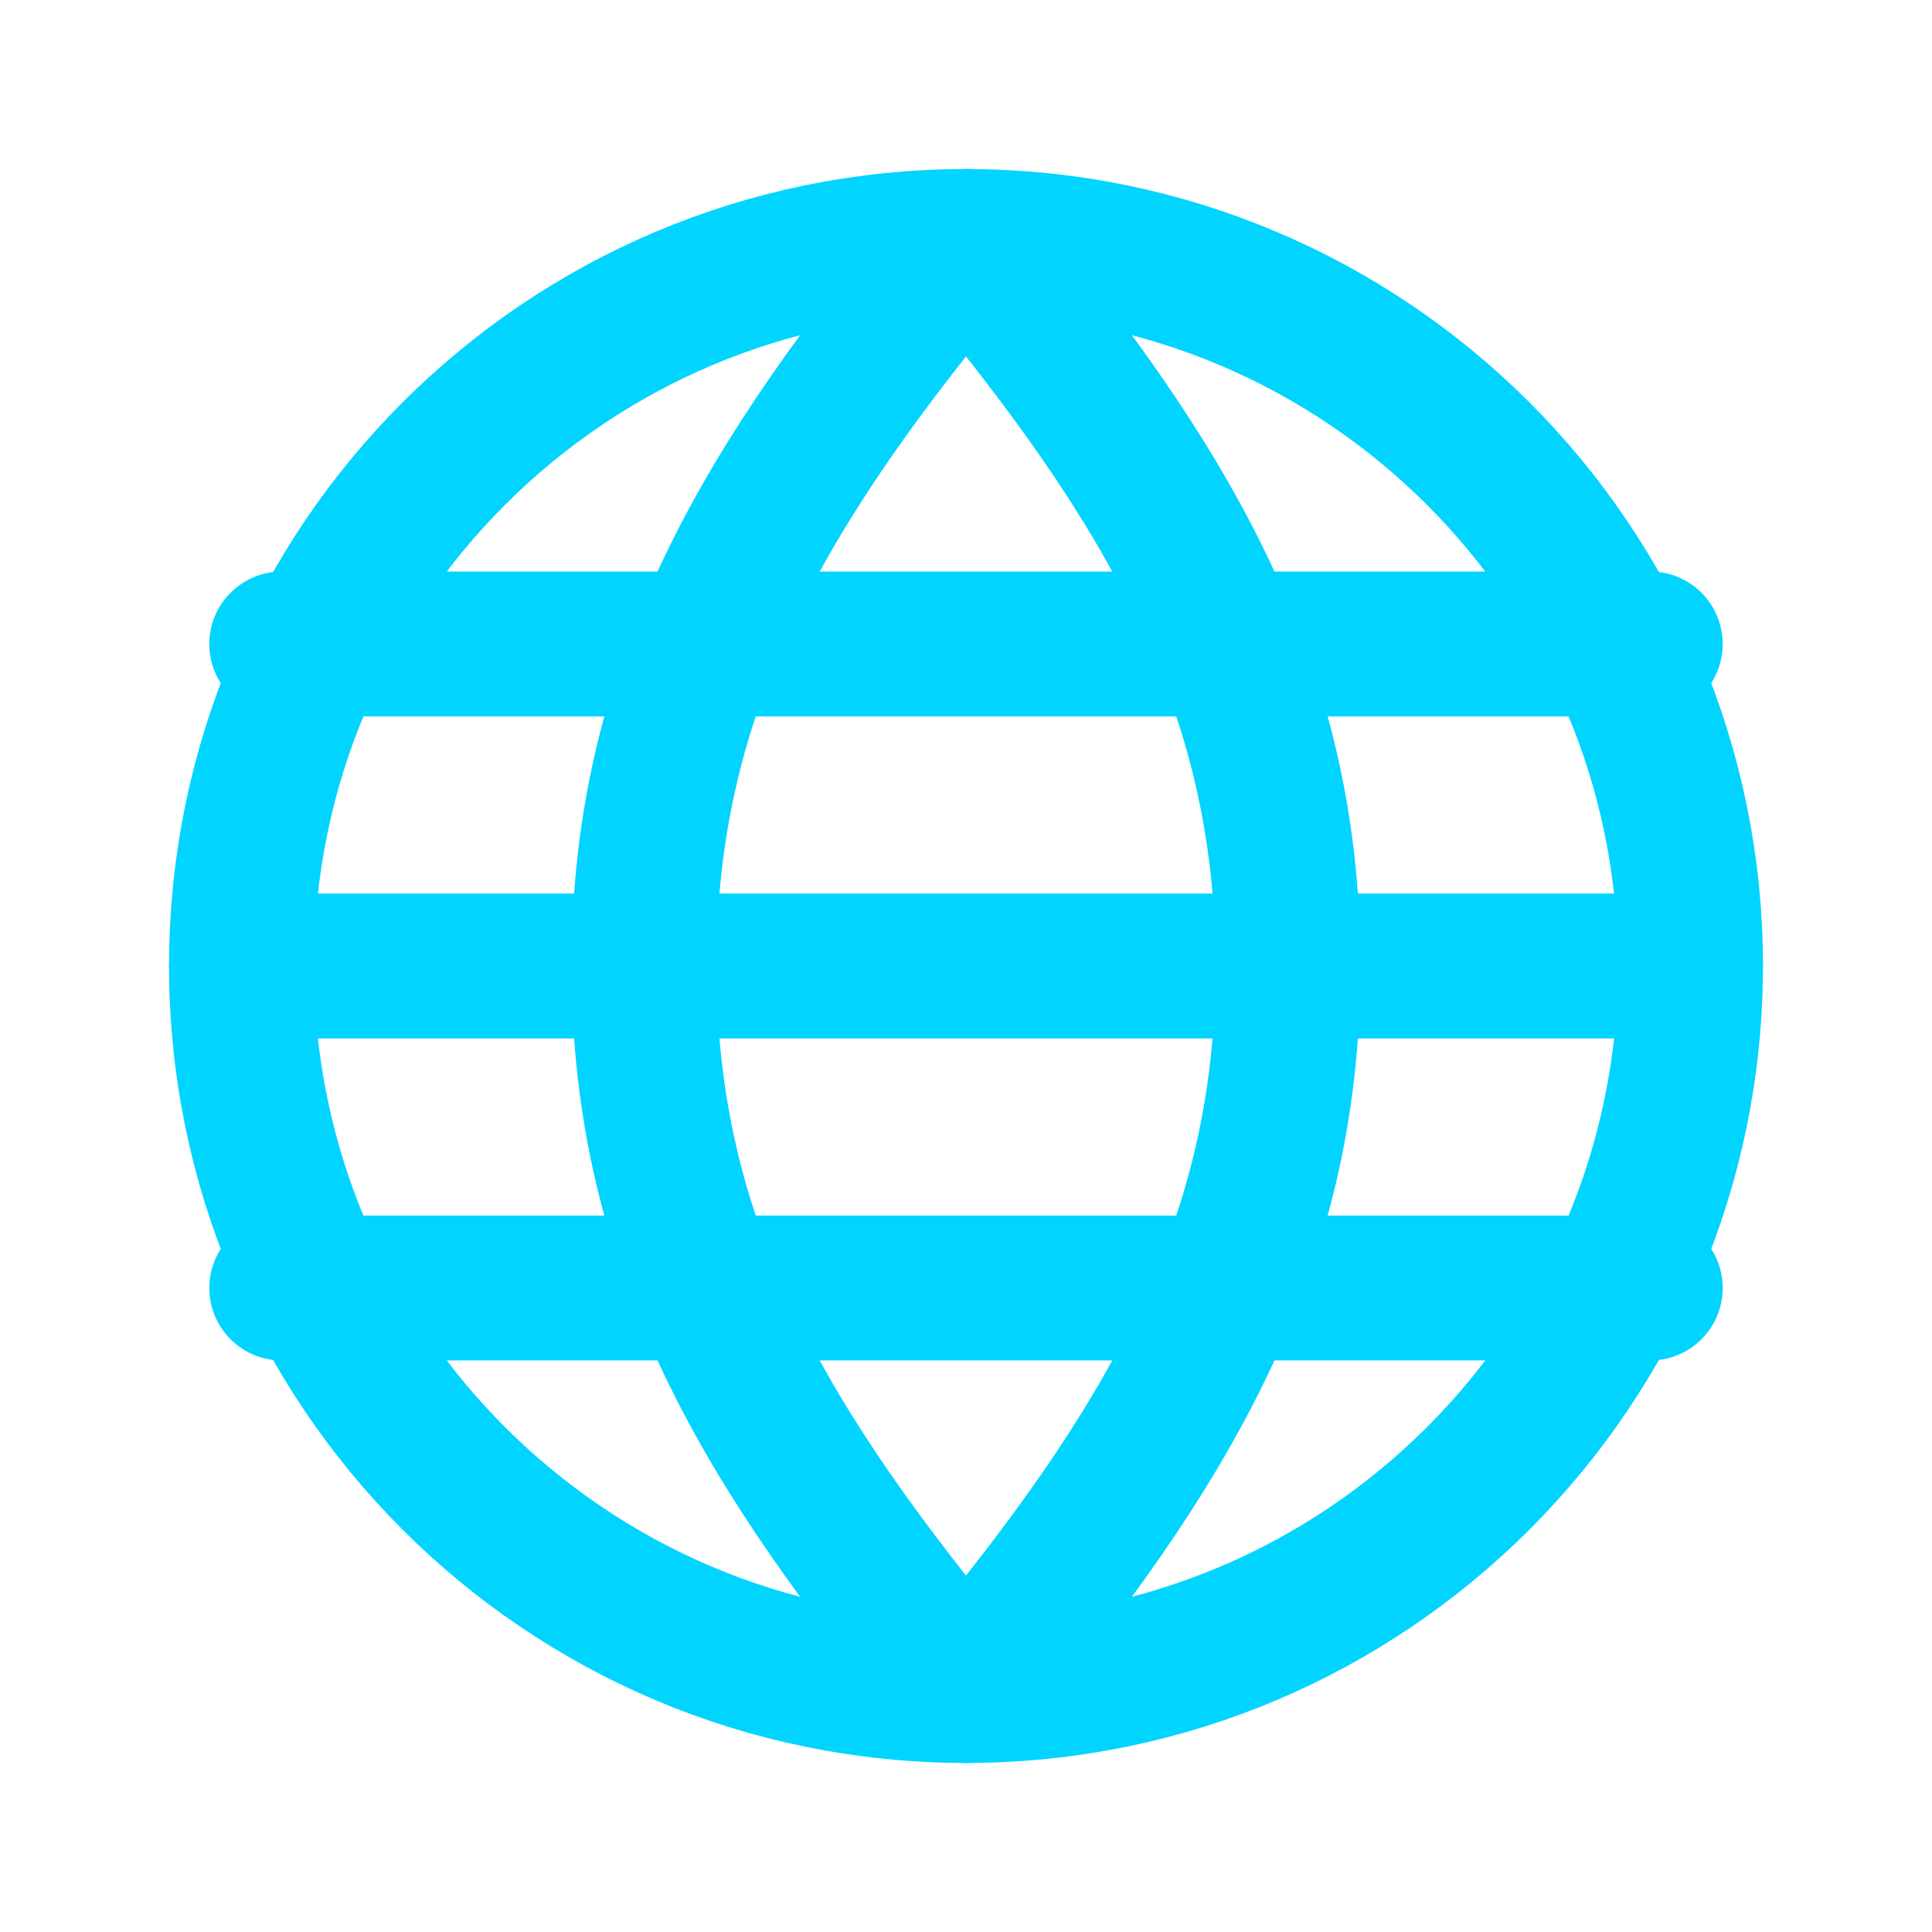
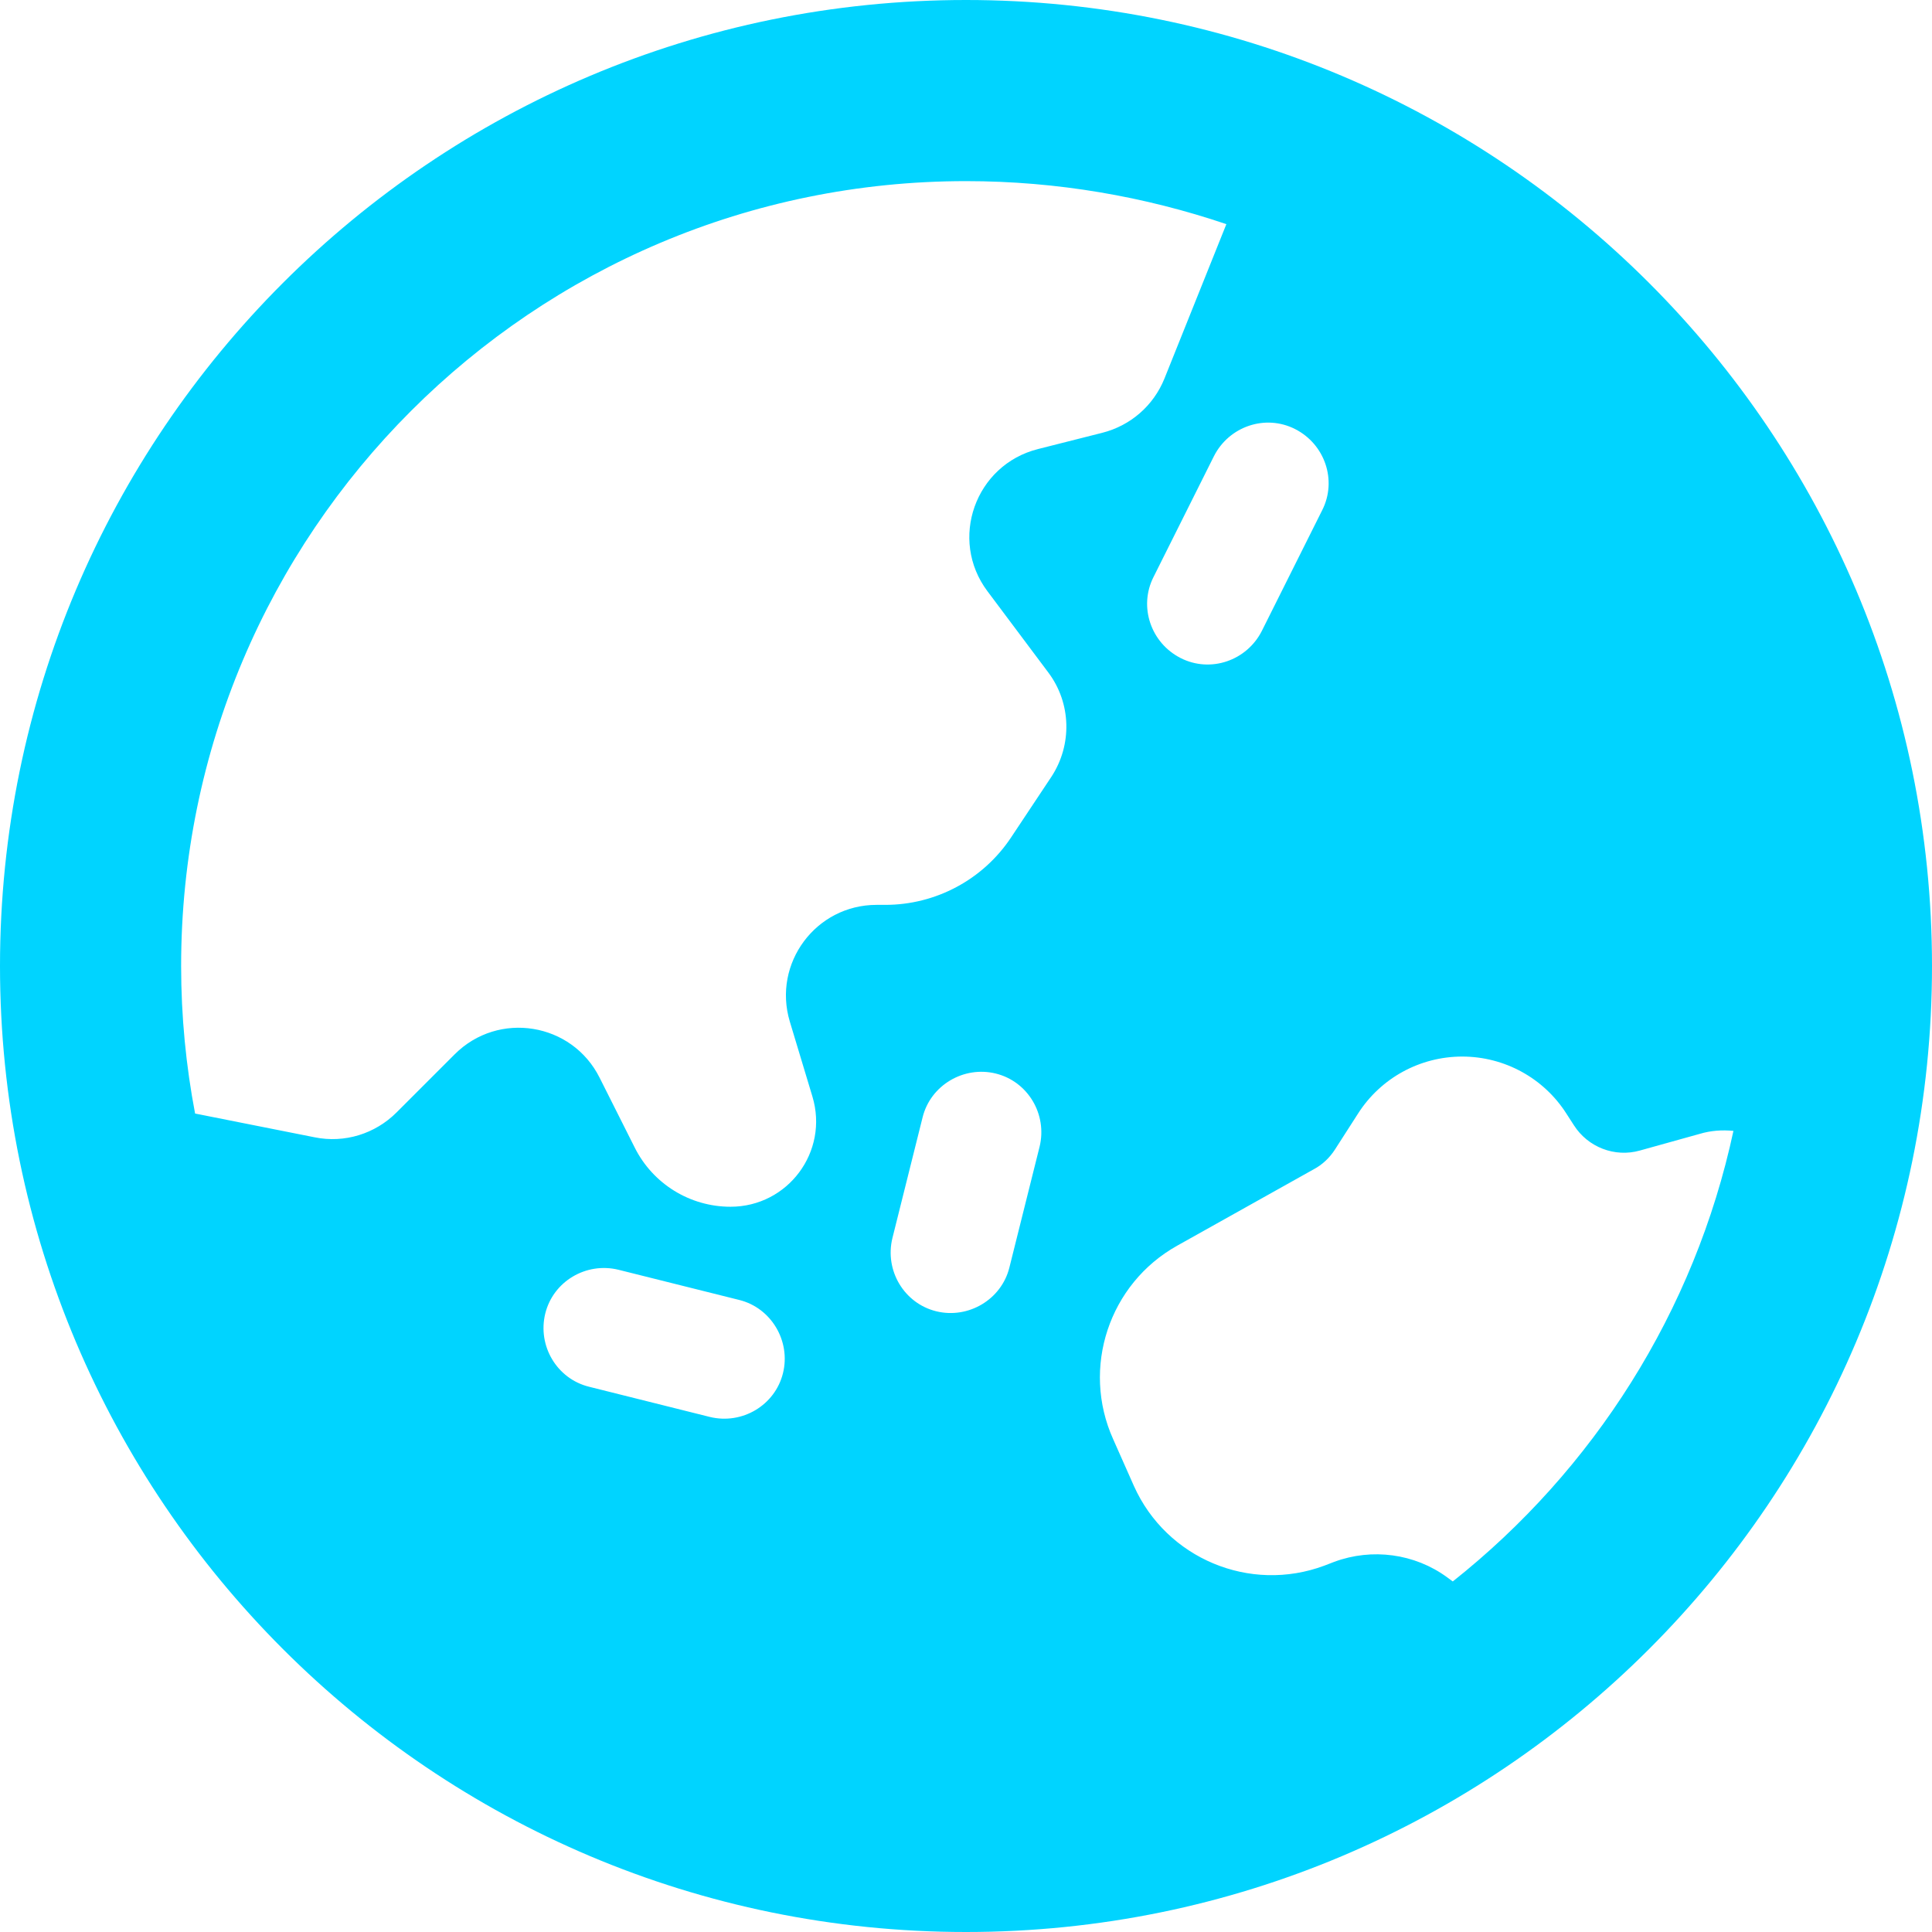
- <svg xmlns="http://www.w3.org/2000/svg" viewBox="0 0 24 24" fill="none" stroke="#00d4ff" stroke-width="1.8" stroke-linecap="round" stroke-linejoin="round">
-   <circle cx="12" cy="12" r="9" />
-   <path d="M12 3c-2.5 3-4 5.5-4 9s1.5 6 4 9" />
-   <path d="M12 3c2.5 3 4 5.5 4 9s-1.5 6-4 9" />
-   <line x1="3" y1="12" x2="21" y2="12" />
-   <path d="M3.5 8h17M3.5 16h17" />
+ <svg xmlns="http://www.w3.org/2000/svg" viewBox="0 0 512 512">
+   <path fill="#00d4ff" d="M51.7 295.1l31.7 6.3c7.9 1.6 16-.9 21.7-6.6l15.4-15.4c11.6-11.6 31.1-8.4 38.4 6.2l9.3 18.5c4.8 9.6 14.6 15.7 25.4 15.7c15.2 0 26.1-14.6 21.7-29.2l-6-19.9c-4.6-15.4 6.9-30.9 23-30.9l2.3 0c13.4 0 25.9-6.7 33.3-17.8l10.7-16.1c5.6-8.5 5.3-19.6-.8-27.7l-16.1-21.5c-10.3-13.7-3.3-33.5 13.4-37.7l17-4.3c7.5-1.9 13.6-7.2 16.5-14.4l16.4-40.9C303.4 52.1 280.2 48 256 48C141.1 48 48 141.1 48 256c0 13.4 1.3 26.5 3.7 39.1zm407.7 4.6c-3-.3-6-.1-9 .8l-15.8 4.4c-6.7 1.9-13.8-.9-17.5-6.7l-2-3.1c-6-9.4-16.4-15.1-27.6-15.1s-21.6 5.7-27.6 15.1l-6.1 9.5c-1.4 2.2-3.4 4.1-5.7 5.3L312 330.1c-18.1 10.1-25.5 32.4-17 51.3l5.5 12.4c8.6 19.2 30.7 28.5 50.5 21.1l2.6-1c10-3.7 21.3-2.2 29.9 4.1l1.5 1.1c37.2-29.5 64.1-71.4 74.4-119.5zM0 256a256 256 0 1 1 512 0A256 256 0 1 1 0 256zm144.5 92.1c-2.1 8.6 3.1 17.3 11.6 19.4l32 8c8.6 2.1 17.3-3.1 19.4-11.6s-3.1-17.3-11.6-19.4l-32-8c-8.6-2.1-17.3 3.1-19.4 11.6zm92-20c-2.1 8.6 3.1 17.3 11.6 19.4s17.3-3.1 19.4-11.6l8-32c2.1-8.6-3.1-17.3-11.6-19.4s-17.3 3.1-19.4 11.6l-8 32zM343.2 113.7c-7.9-4-17.5-.7-21.5 7.2l-16 32c-4 7.9-.7 17.5 7.2 21.5s17.5 .7 21.5-7.2l16-32c4-7.9 .7-17.5-7.2-21.5z" />
</svg>
